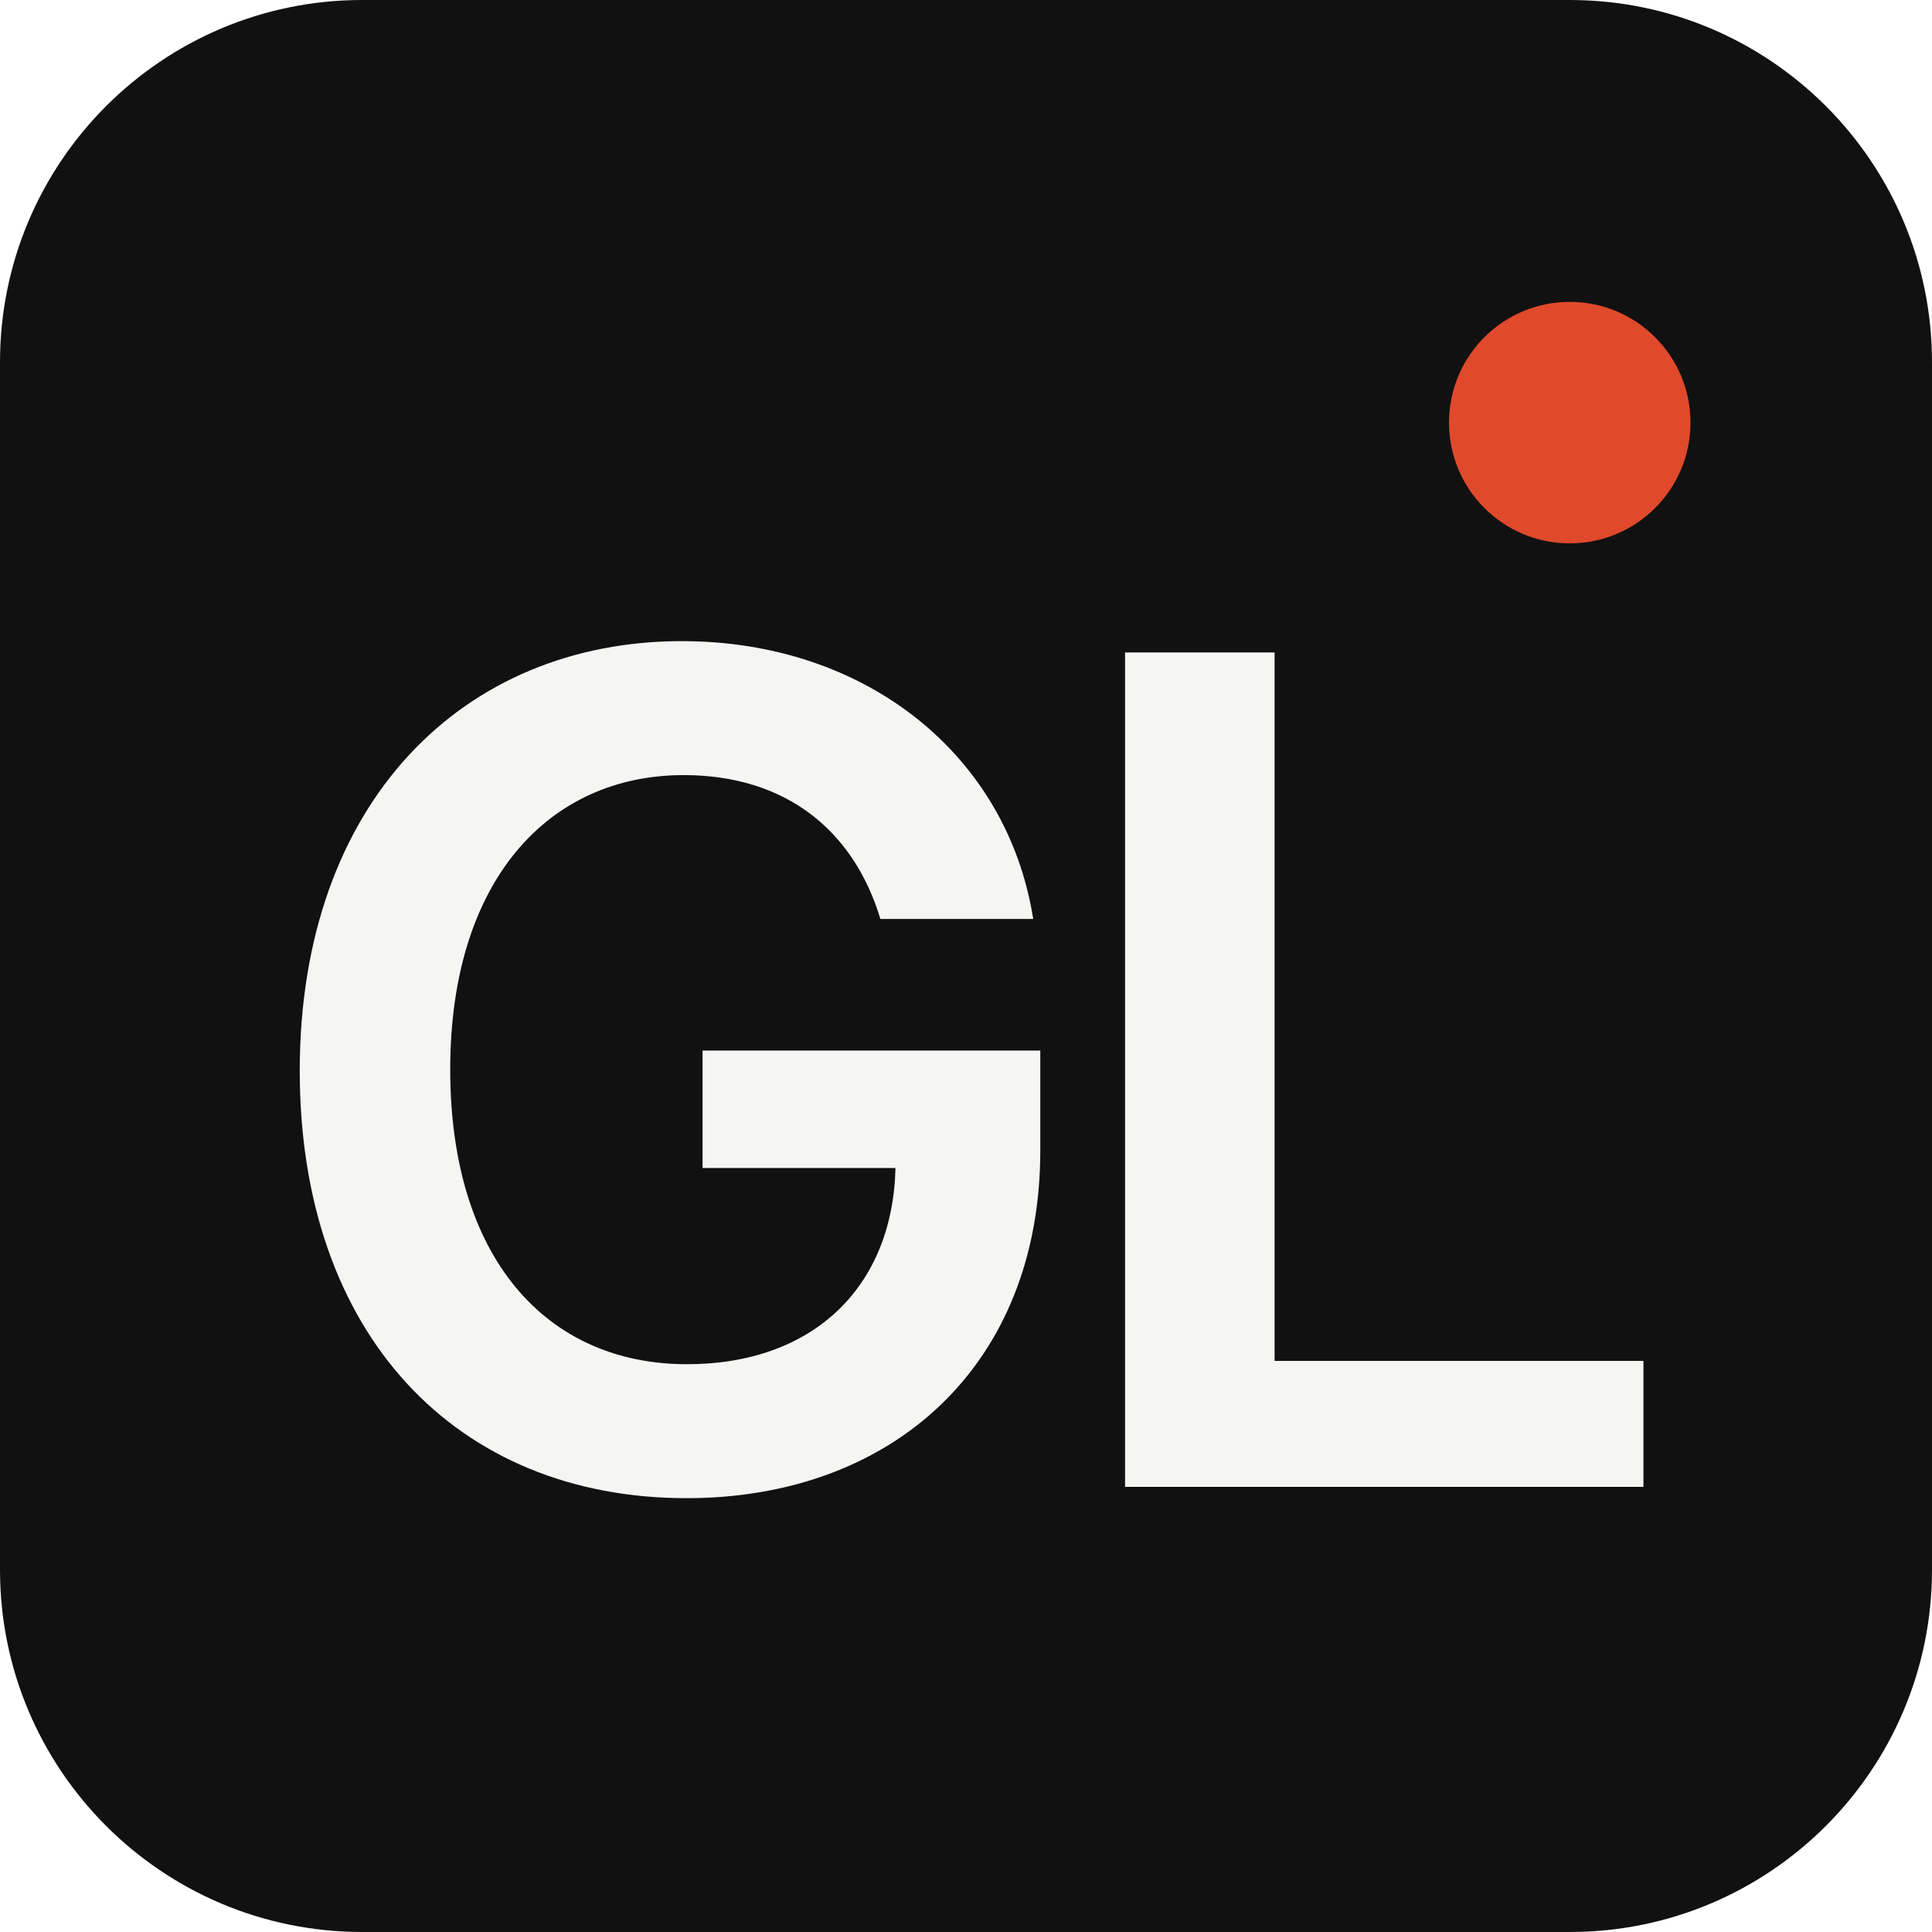
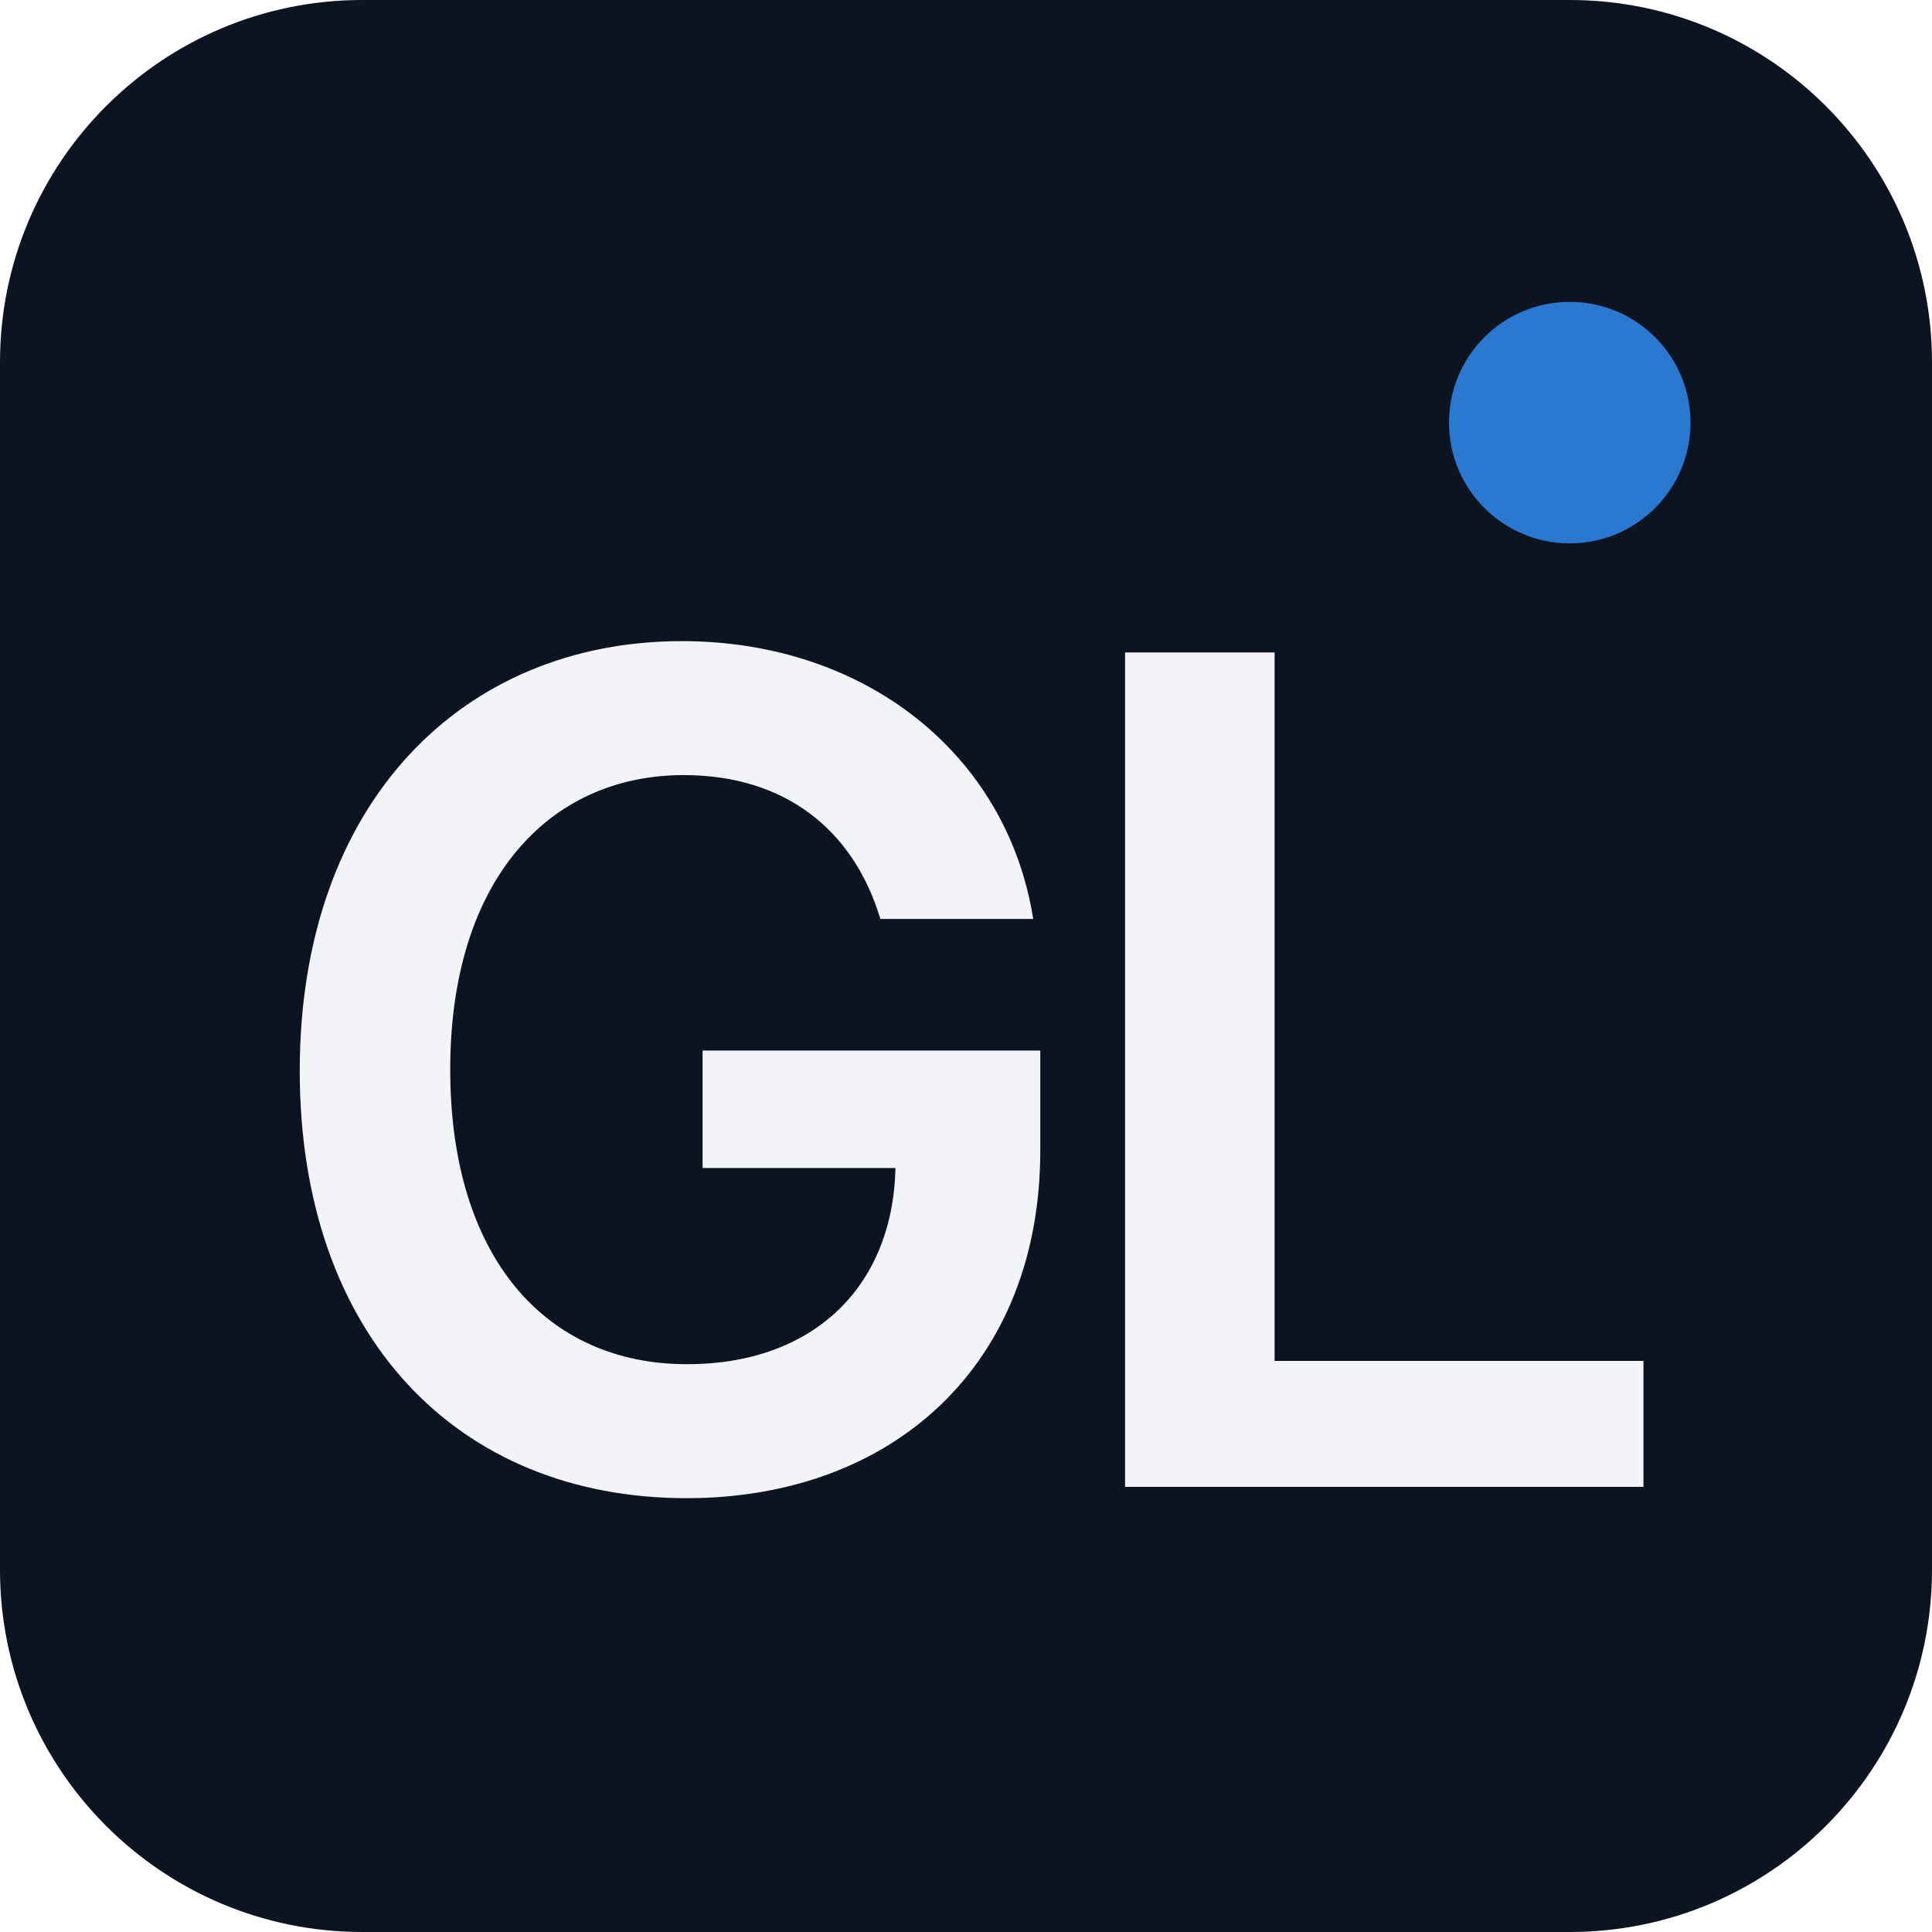
<svg xmlns="http://www.w3.org/2000/svg" viewBox="0 0 64 64">
-   <rect width="64" height="64" rx="12" fill="#111111" />
-   <text x="50%" y="55%" dominant-baseline="middle" text-anchor="middle" font-family="Inter Tight, Inter, Helvetica, Arial, sans-serif" font-weight="600" font-size="38" letter-spacing="-2" fill="#F5F5F3">GL</text>
-   <circle cx="52" cy="14" r="4" fill="#E0492B" />
+   <rect width="64" height="64" rx="12" fill="#0C1422" />
+   <text x="50%" y="55%" dominant-baseline="middle" text-anchor="middle" font-family="Inter Tight, Inter, Helvetica, Arial, sans-serif" font-weight="600" font-size="38" letter-spacing="-2" fill="#F2F4F7">GL</text>
+   <circle cx="52" cy="14" r="4" fill="#2A78D0" />
</svg>
